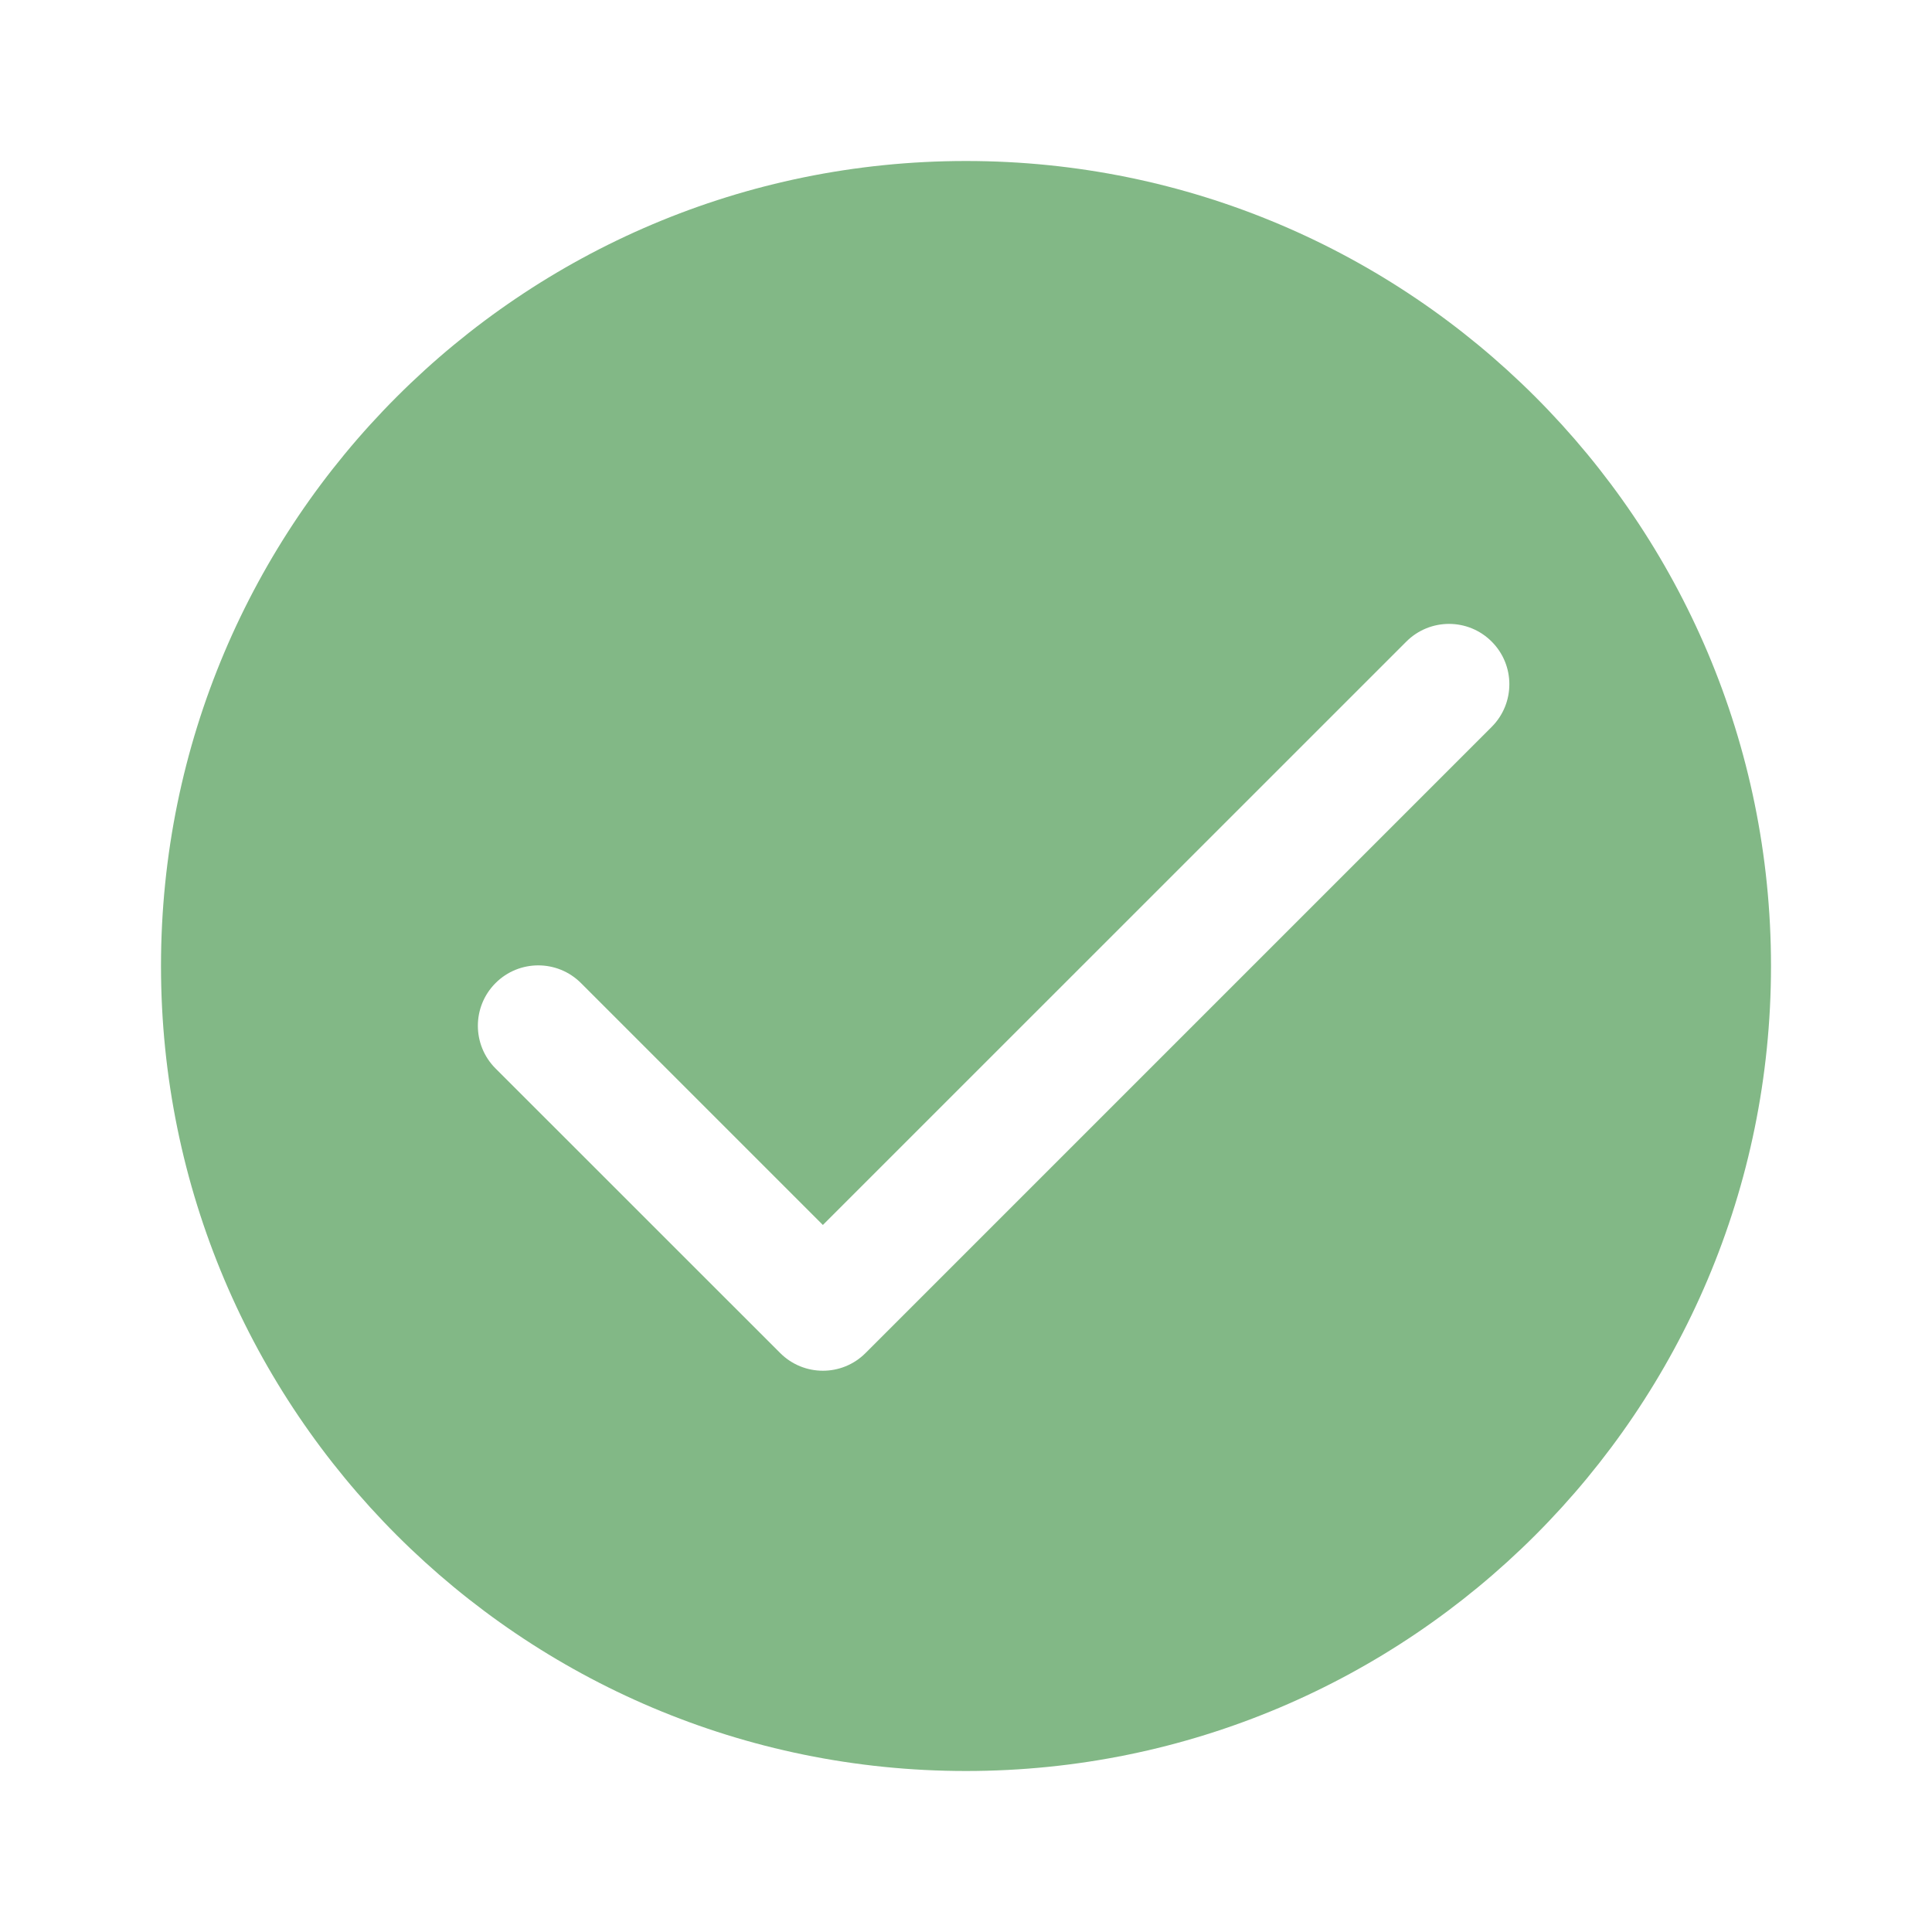
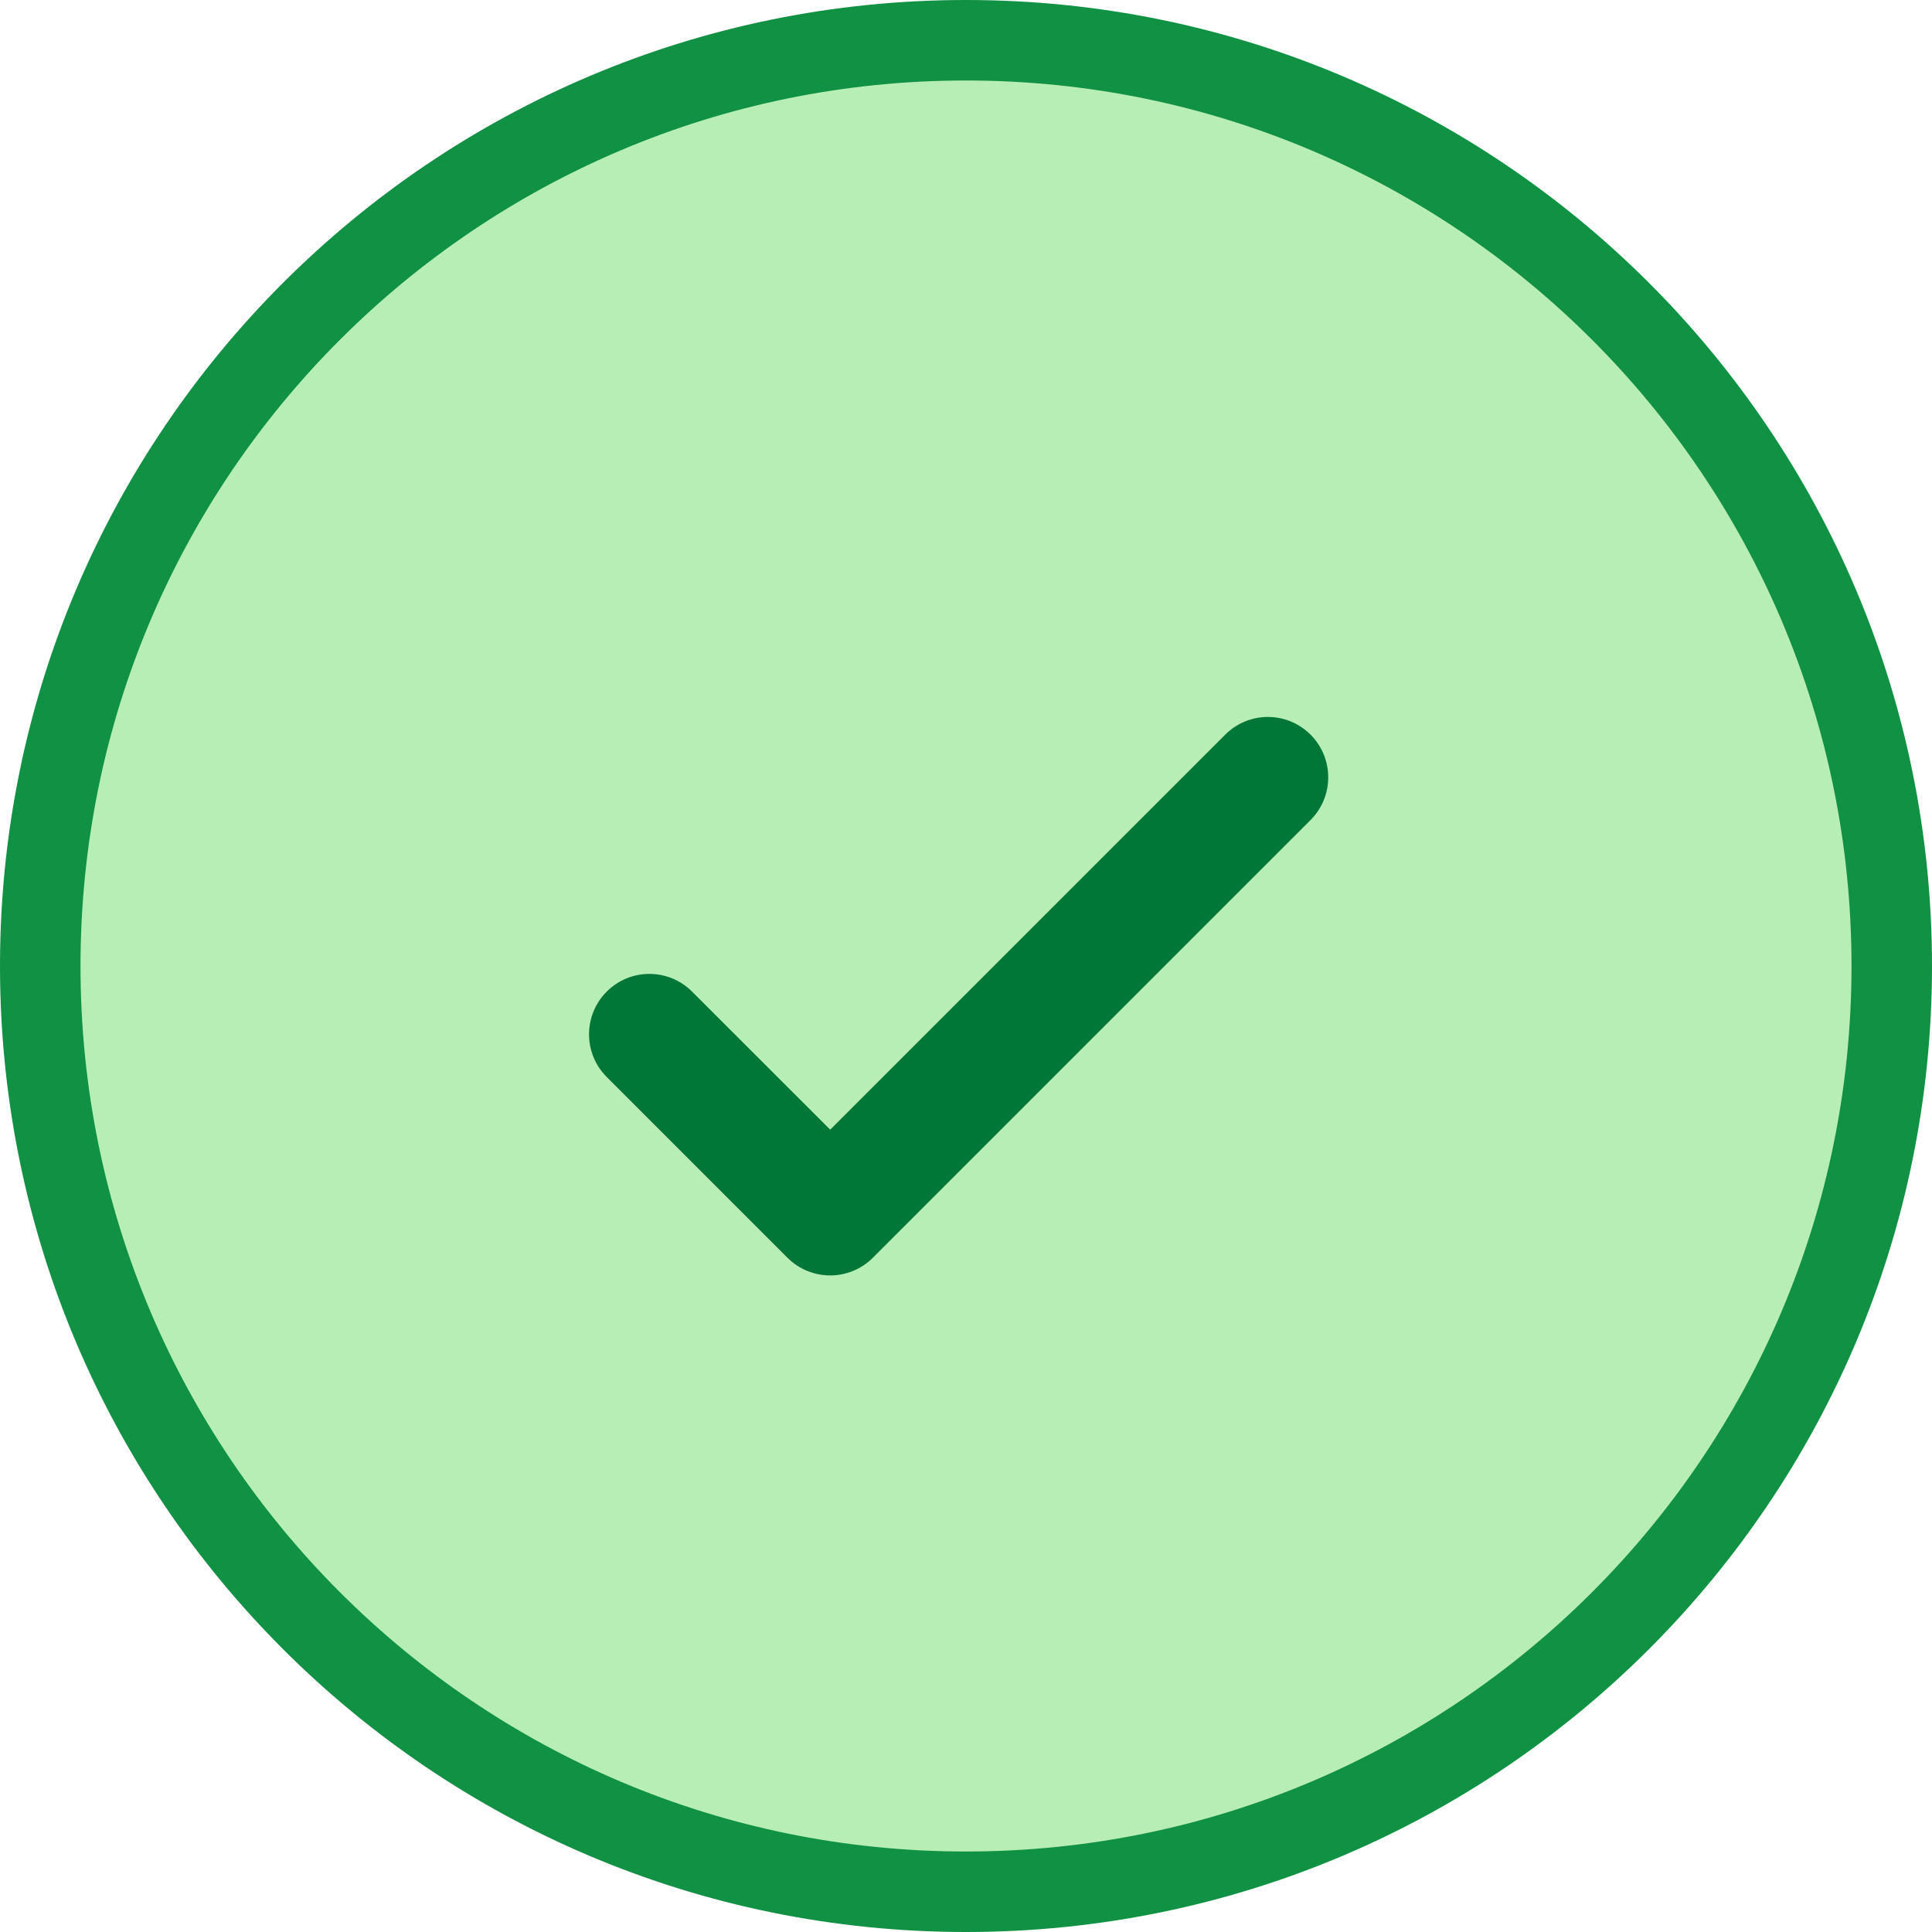
<svg xmlns="http://www.w3.org/2000/svg" width="24" height="24" viewBox="0 0 24 24" fill="none">
-   <path d="M2 12C2 6.477 6.477 2 12 2C17.523 2 22 6.477 22 12C22 17.523 17.523 22 12 22C6.477 22 2 17.523 2 12ZM7.217 12.212C6.924 11.919 6.449 11.919 6.156 12.212C5.863 12.505 5.863 12.98 6.156 13.273L9.692 16.808C9.985 17.101 10.46 17.101 10.752 16.808L18.53 9.03C18.823 8.737 18.823 8.262 18.53 7.97C18.238 7.677 17.763 7.677 17.47 7.97L10.222 15.217L7.217 12.212Z" fill="#82B886" />
+   <rect x="0.5" y="0.5" width="23" height="23" rx="11.5" fill="#B7EEB5" />
+   <rect x="0.5" y="0.5" width="23" height="23" rx="11.5" stroke="#119143" />
+   <path d="M16.28 9.126C15.987 8.833 15.513 8.833 15.22 9.126L10.313 14.033L8.597 12.318C8.304 12.025 7.829 12.025 7.537 12.318C7.244 12.611 7.244 13.086 7.537 13.379L9.782 15.624C10.075 15.917 10.55 15.917 10.843 15.624L16.28 10.187C16.573 9.894 16.573 9.419 16.28 9.126Z" fill="#017737" />
</svg>
